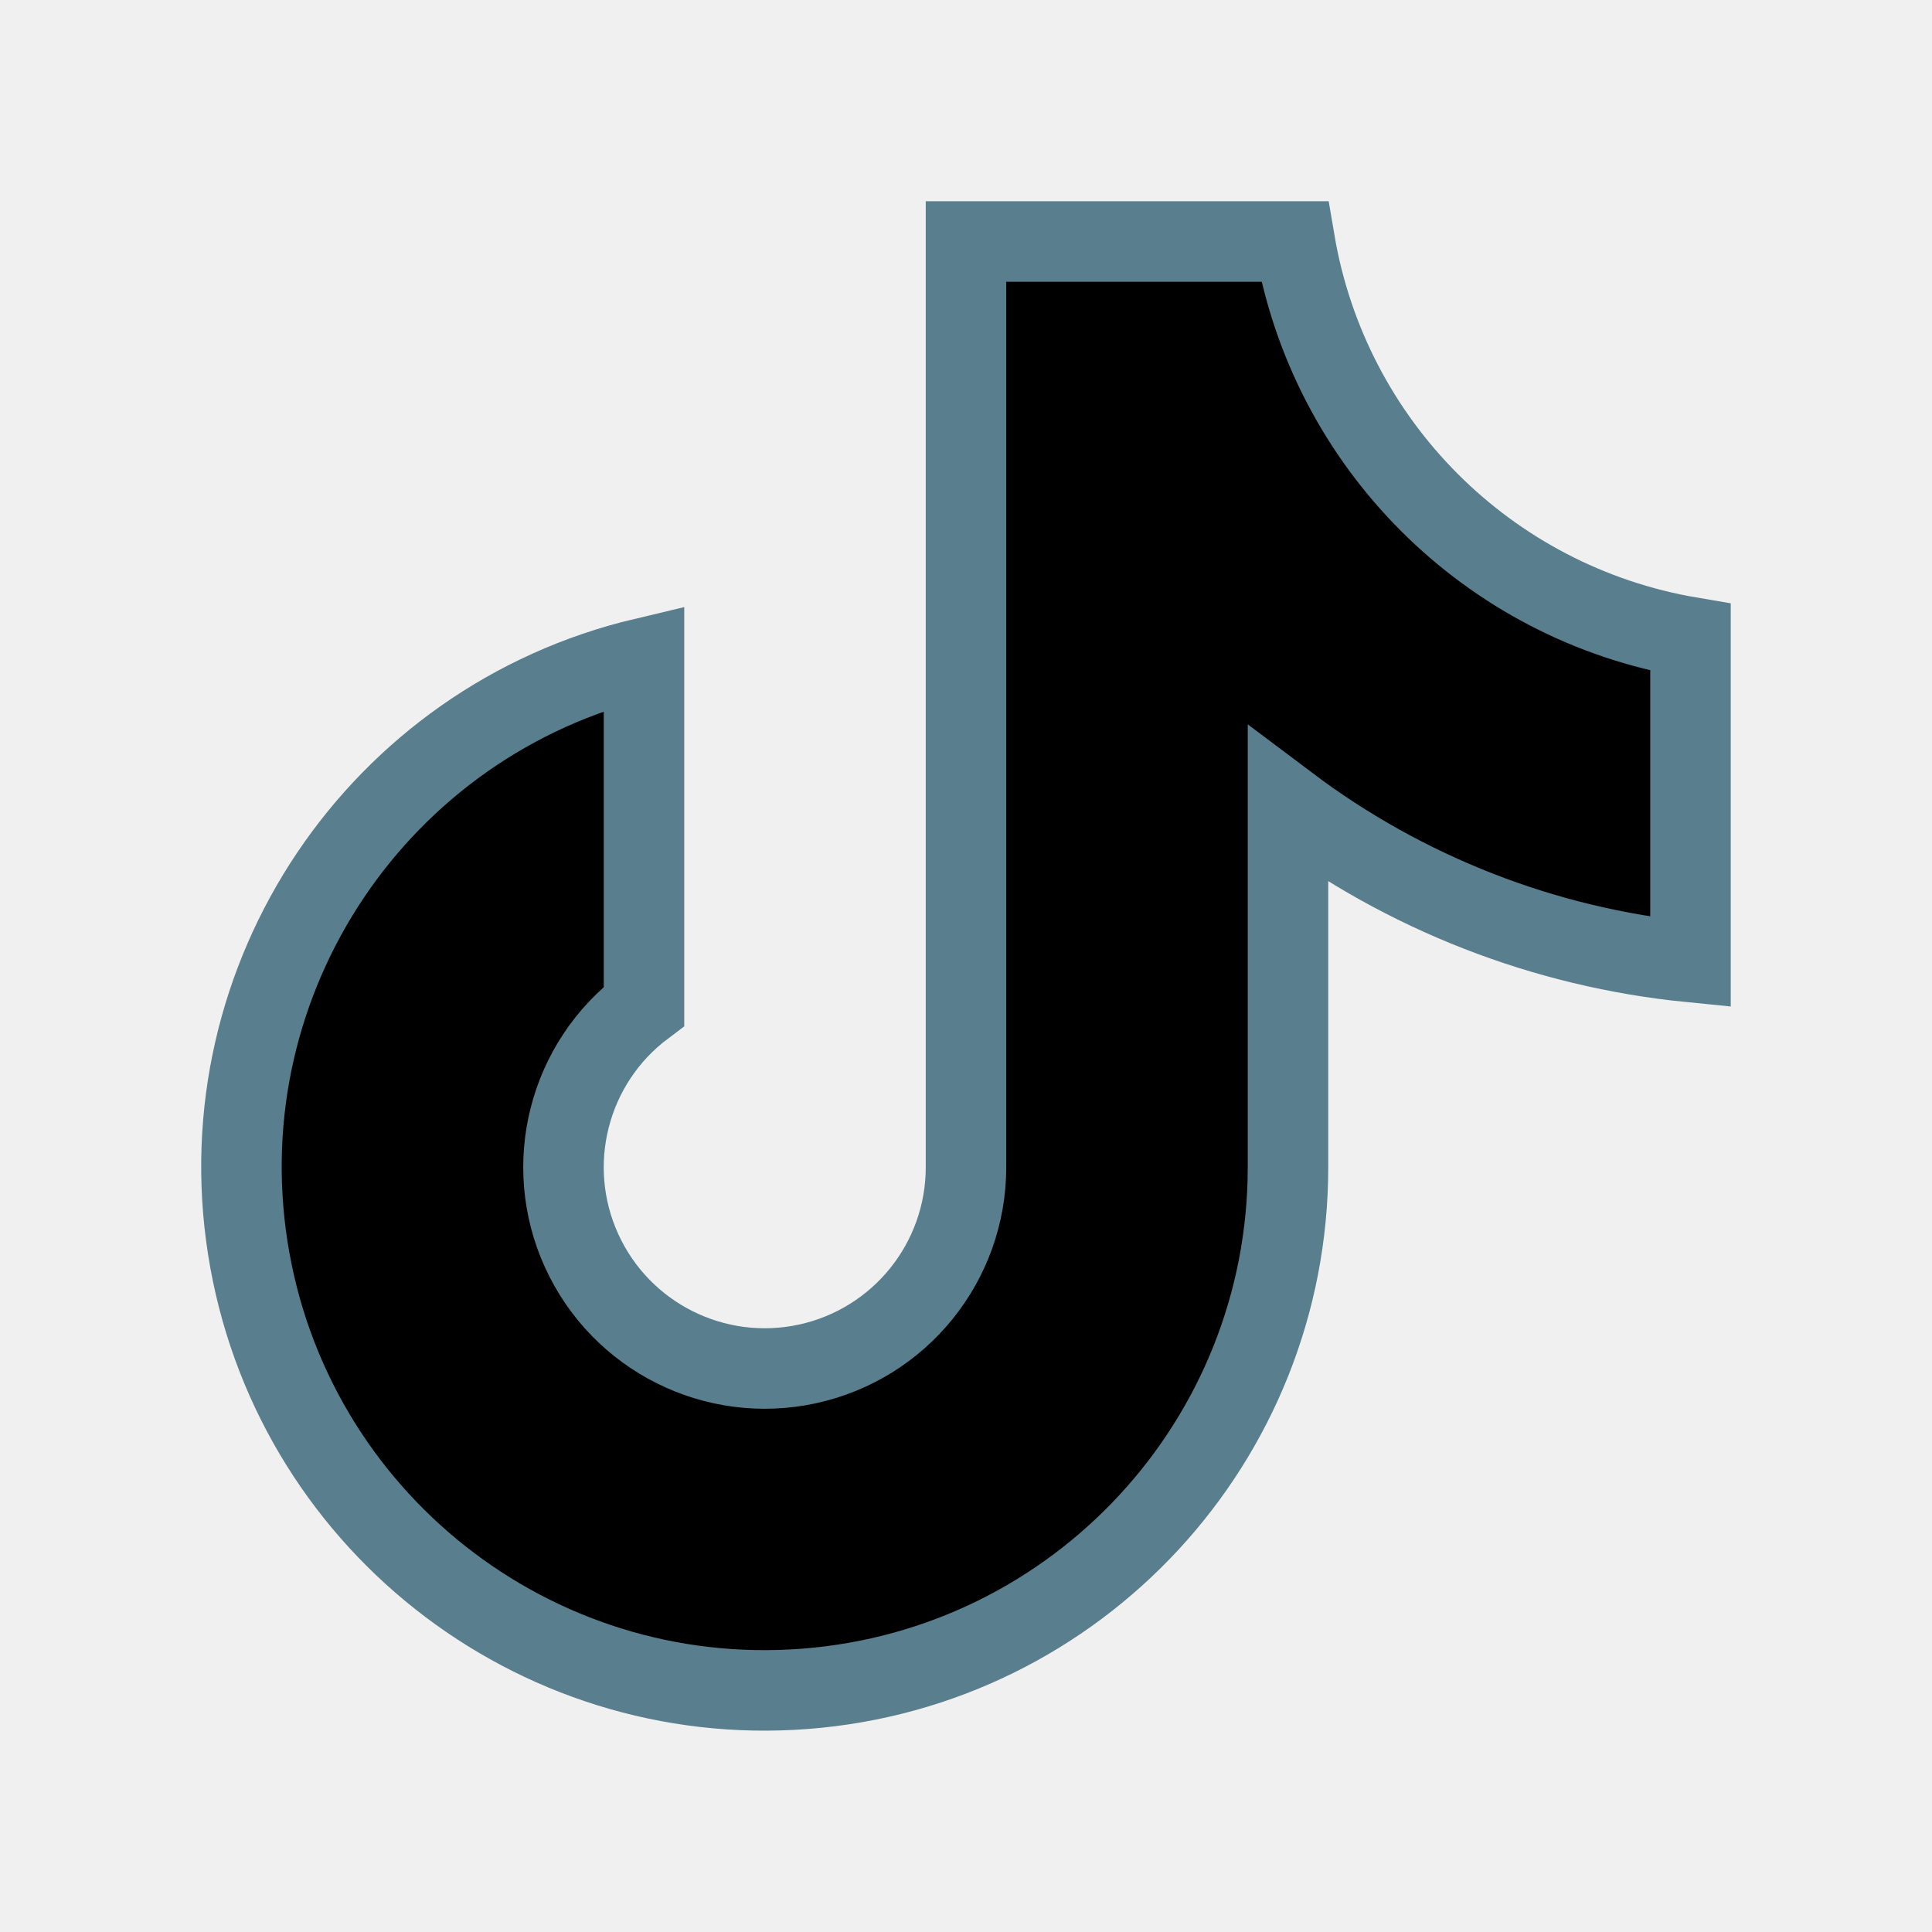
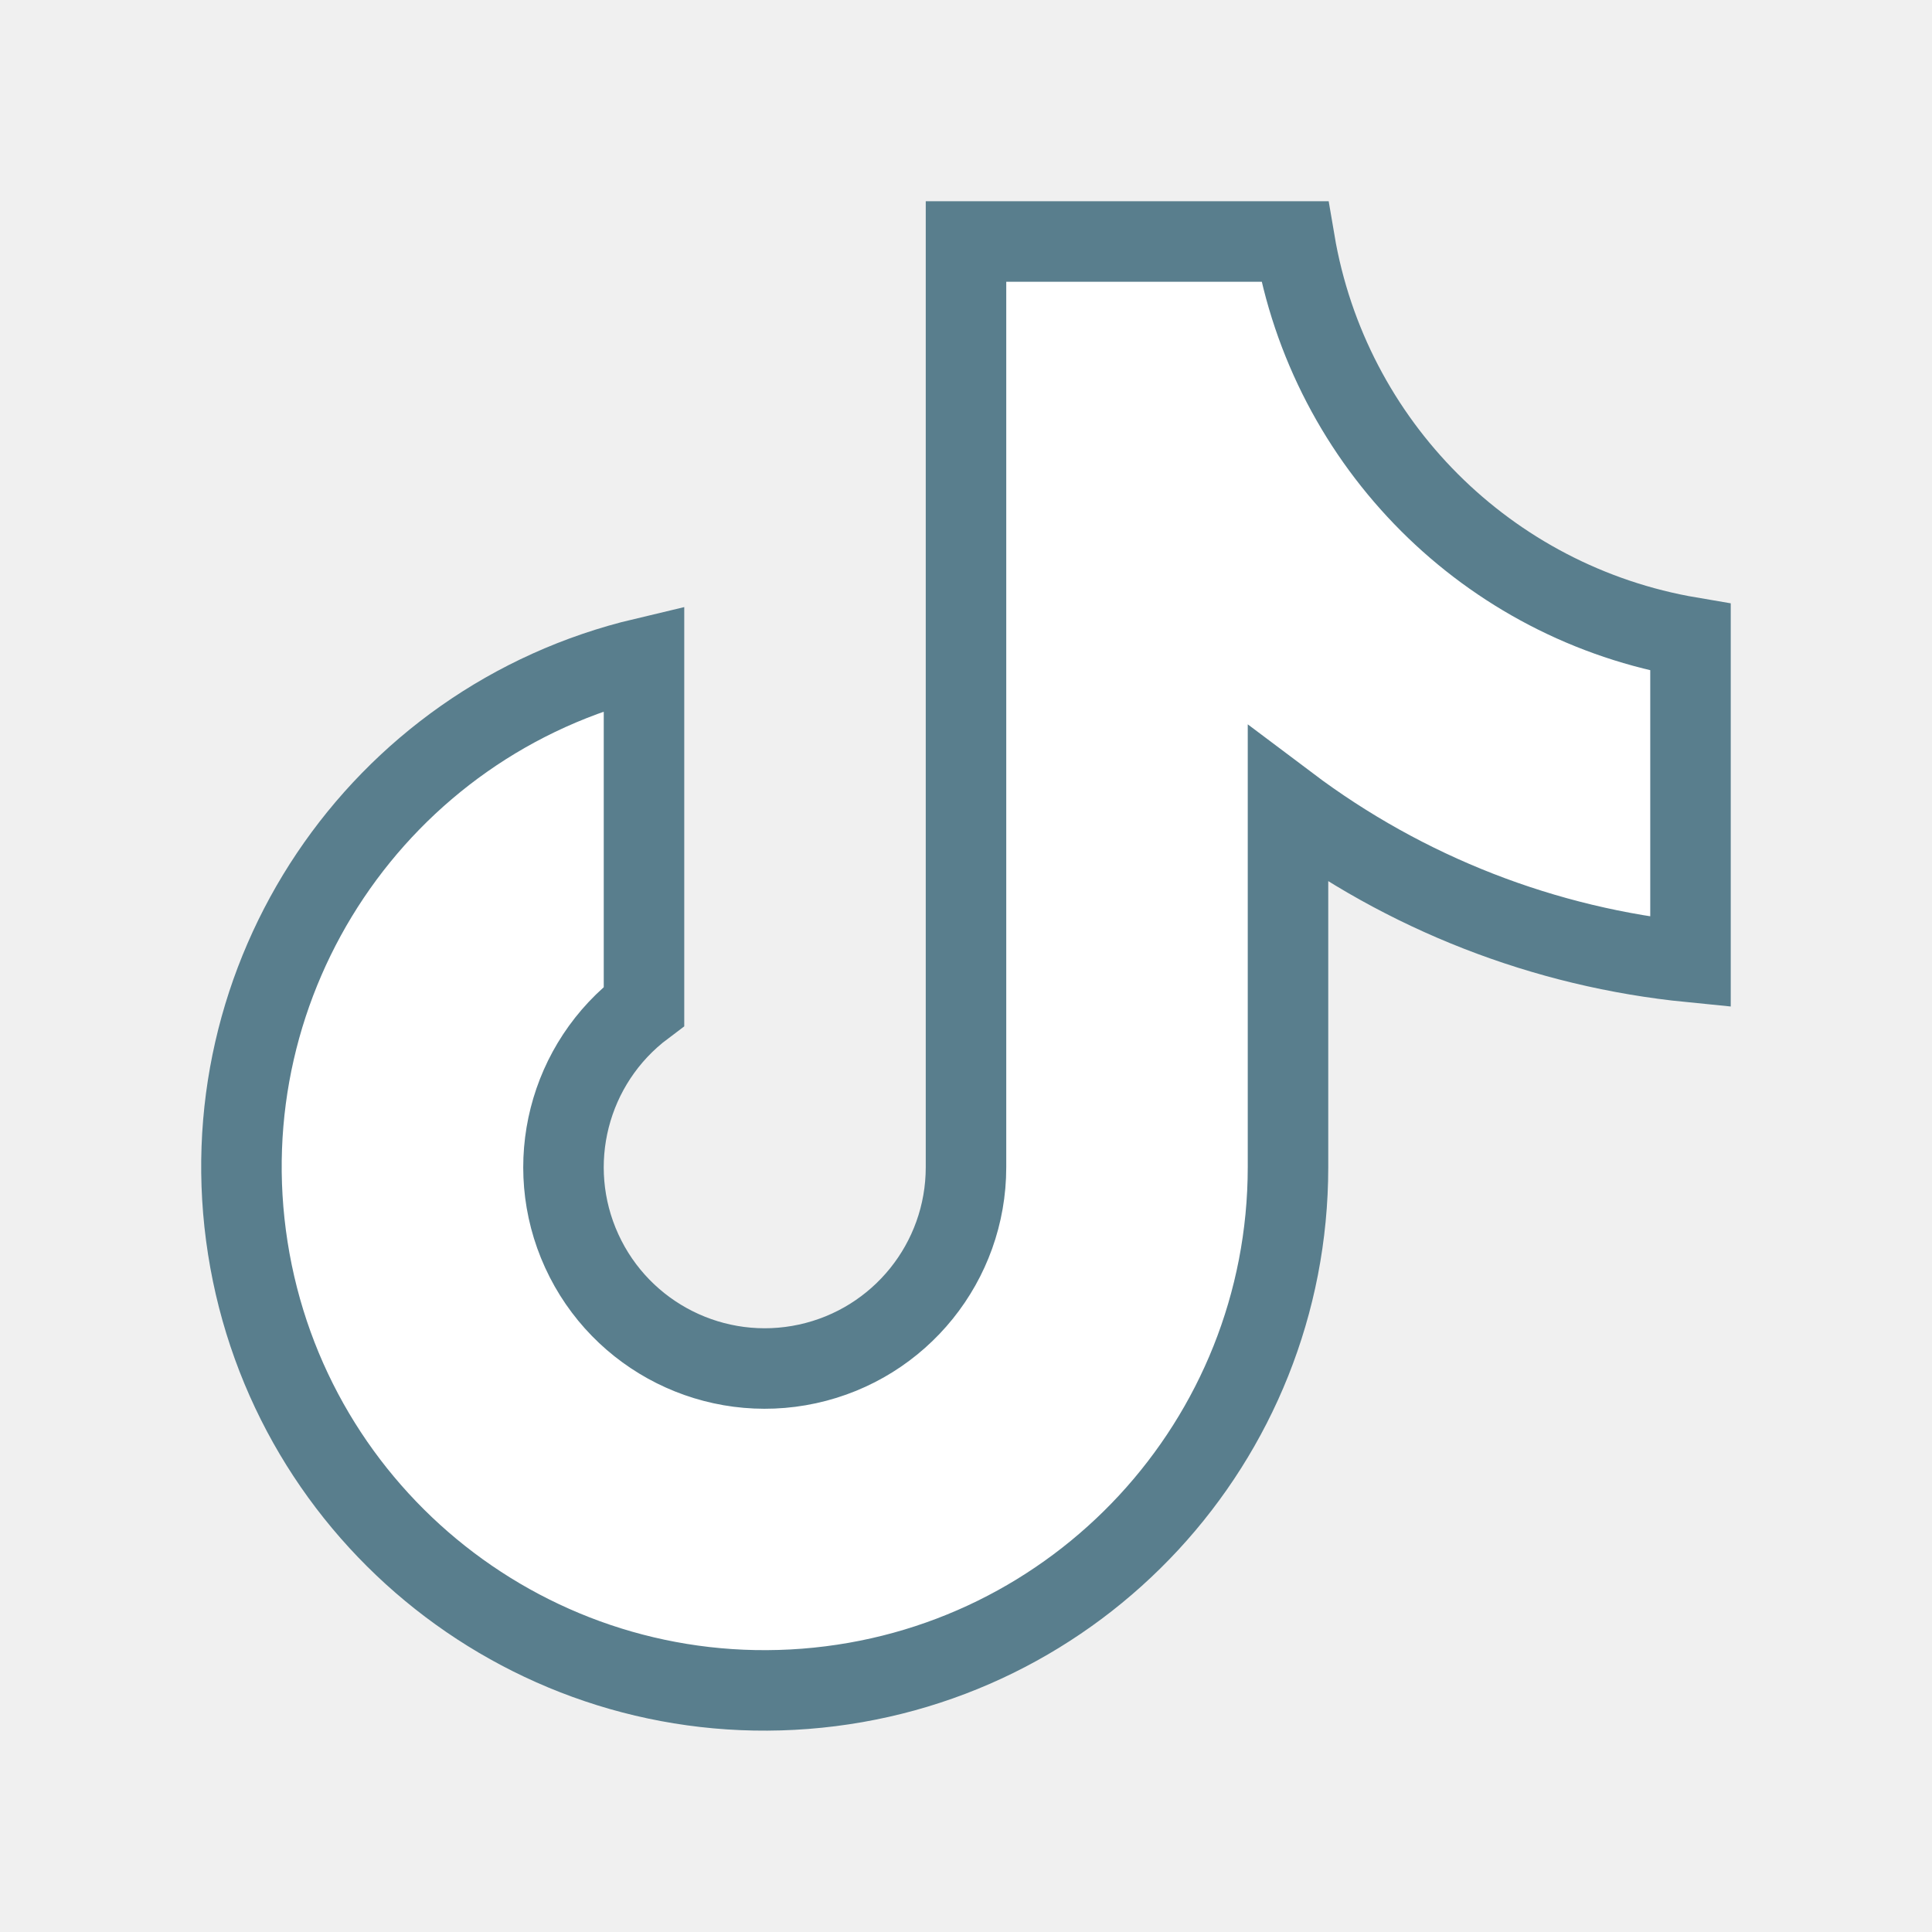
- <svg xmlns="http://www.w3.org/2000/svg" className="icon" width="24" height="24" viewBox="0 0 24 24" strokeWidth="1.5" stroke="#597e8d" fill="currentColor" strokeLinecap="round" strokeLinejoin="round">
+ <svg xmlns="http://www.w3.org/2000/svg" className="icon" width="24" height="24" viewBox="0 0 24 24" strokeWidth="1.5" stroke="#597e8d" fill="white" strokeLinecap="round" strokeLinejoin="round">
  <path stroke="none" d="M0 0h24v24H0z" fill="none" />
  <path d="M21 7.917v4.034a9.948 9.948 0 0 1 -5 -1.951v4.5a6.5 6.5 0 1 1 -8 -6.326v4.326a2.5 2.5 0 1 0 4 2v-11.5h4.083a6.005 6.005 0 0 0 4.917 4.917z" />
</svg>
